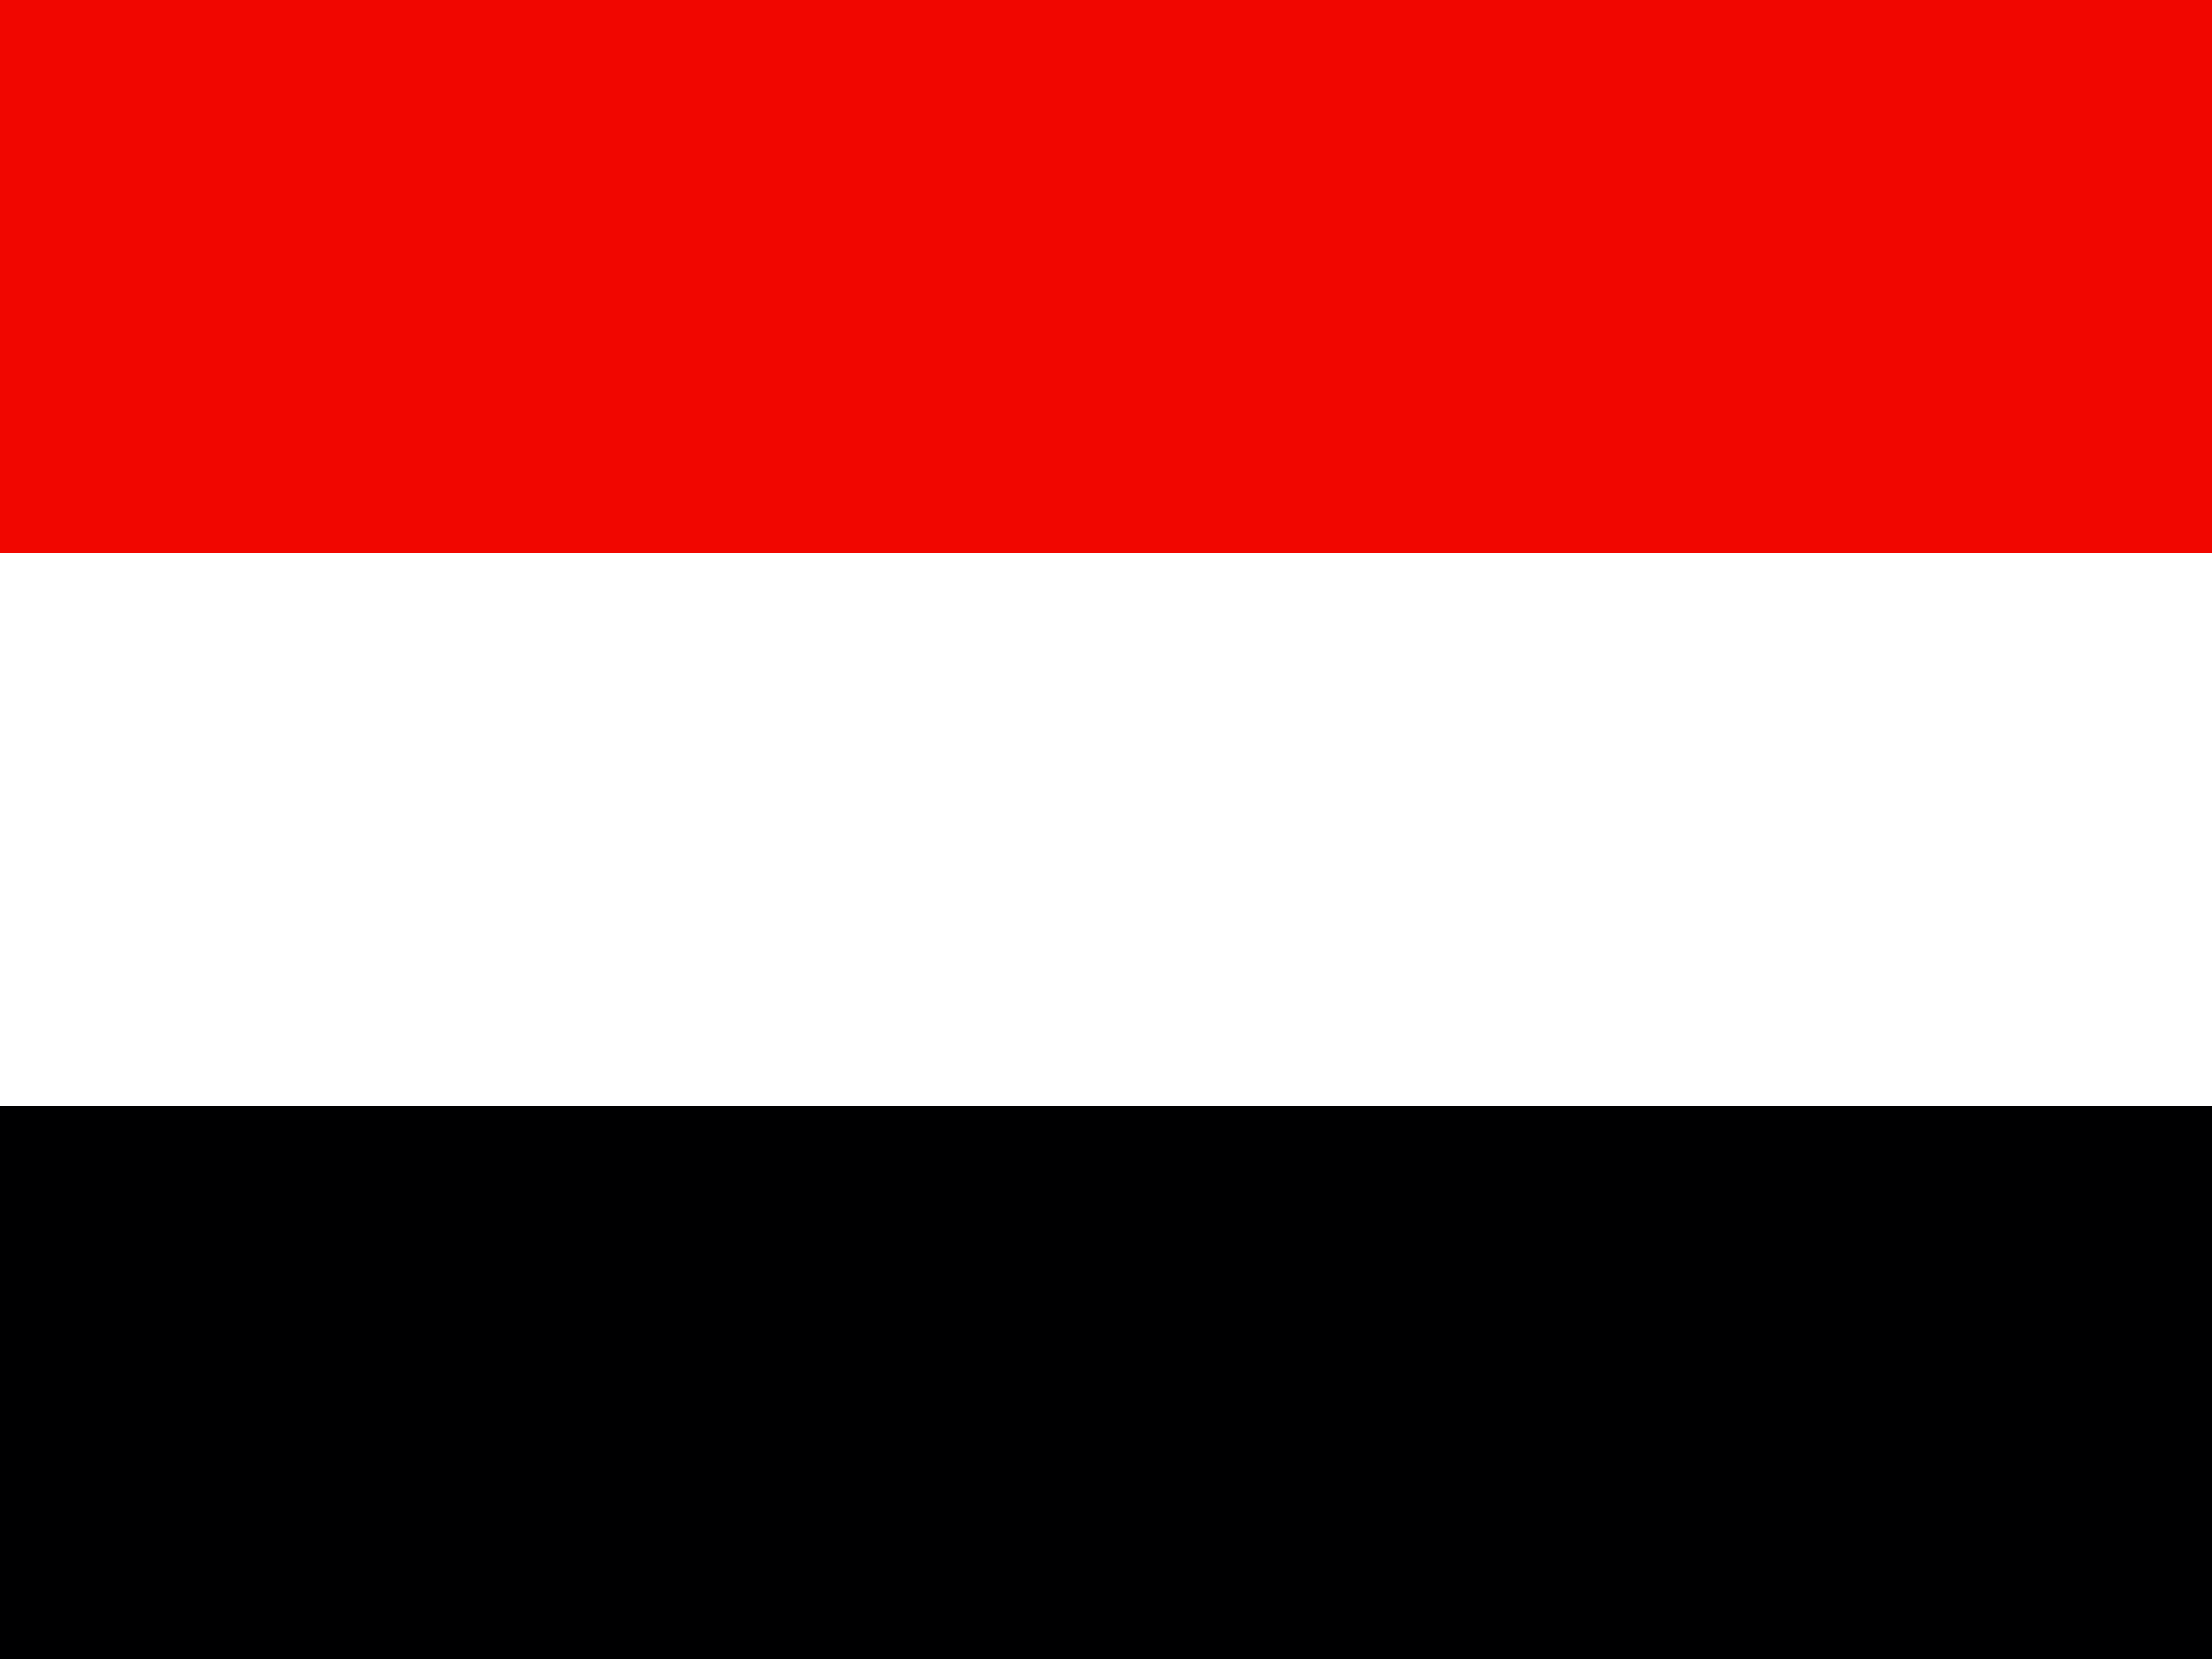
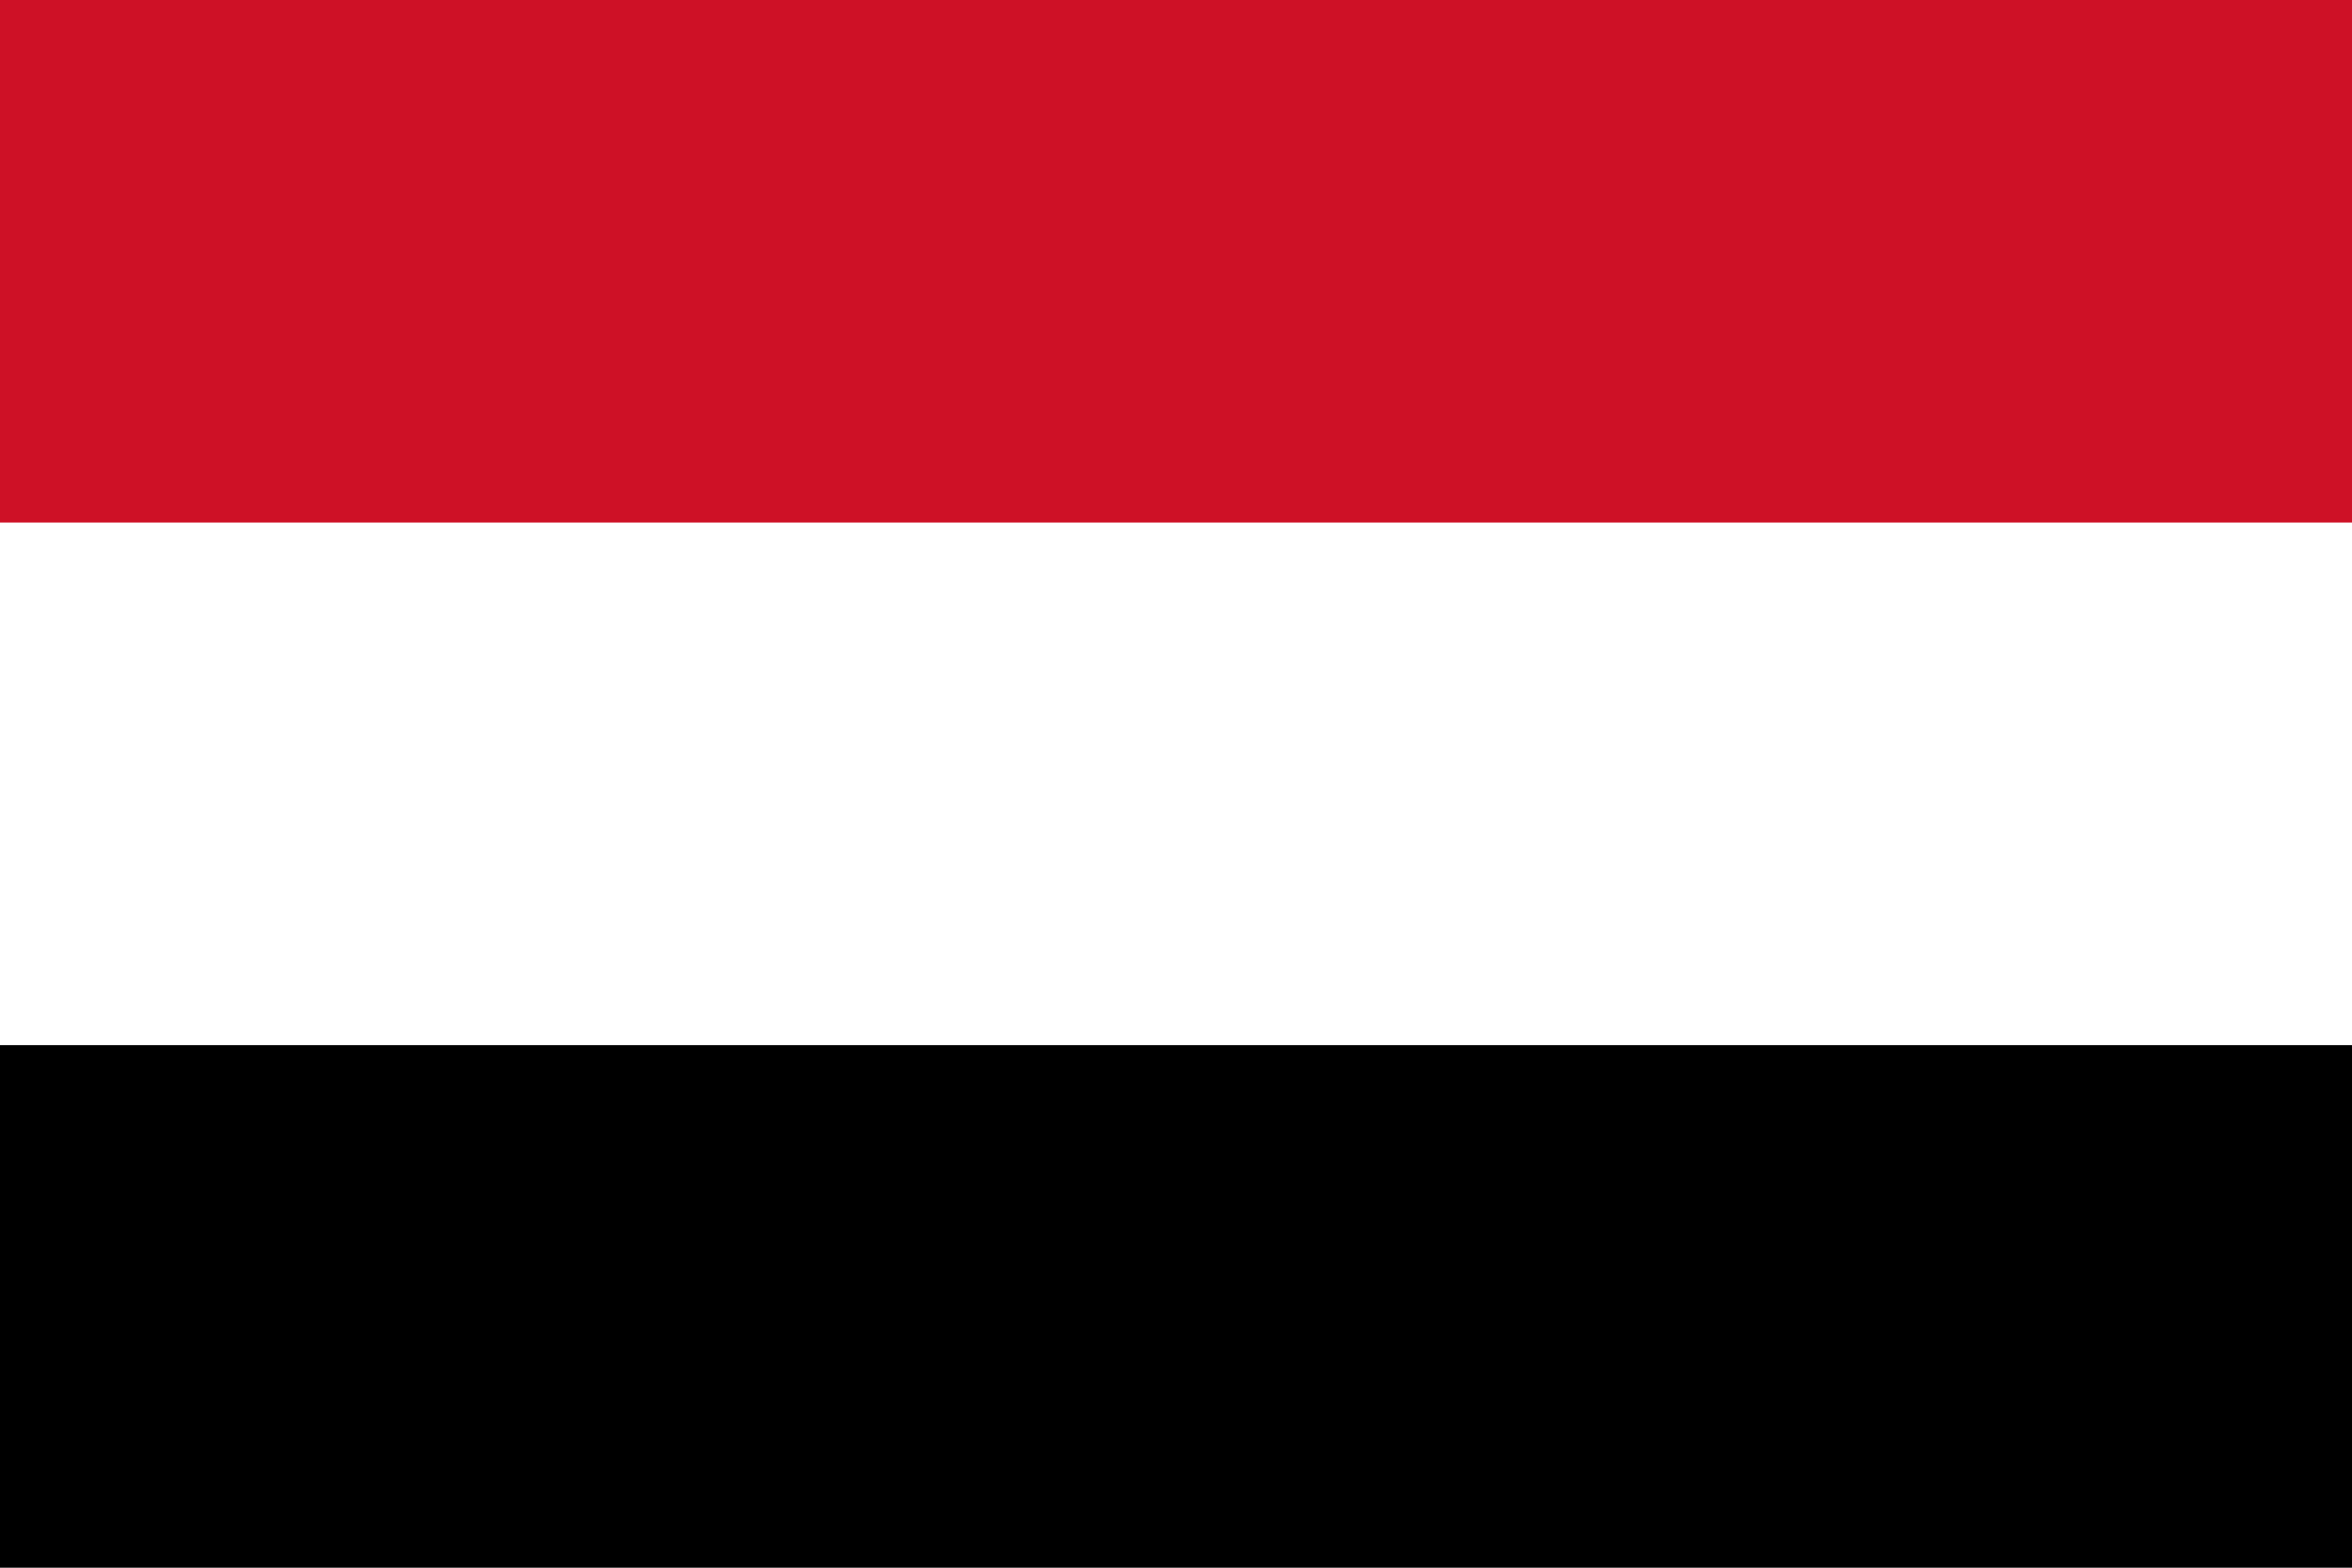
- <svg xmlns="http://www.w3.org/2000/svg" width="640" height="480" viewBox="0 0 640 480">
-   <g fill-rule="evenodd" stroke-width="1pt">
-     <path fill="#fff" d="M0 0h640v480H0z" />
-     <path fill="#f10600" d="M0 0h640v160H0z" />
-     <path fill="#000001" d="M0 320h640v160H0z" />
-   </g>
+ <svg xmlns="http://www.w3.org/2000/svg" height="600" width="900">
+   <rect fill="#fff" height="600" width="900" />
+   <rect fill="#ce1126" height="200" width="900" />
+   <rect height="200" width="900" y="400" />
</svg>
